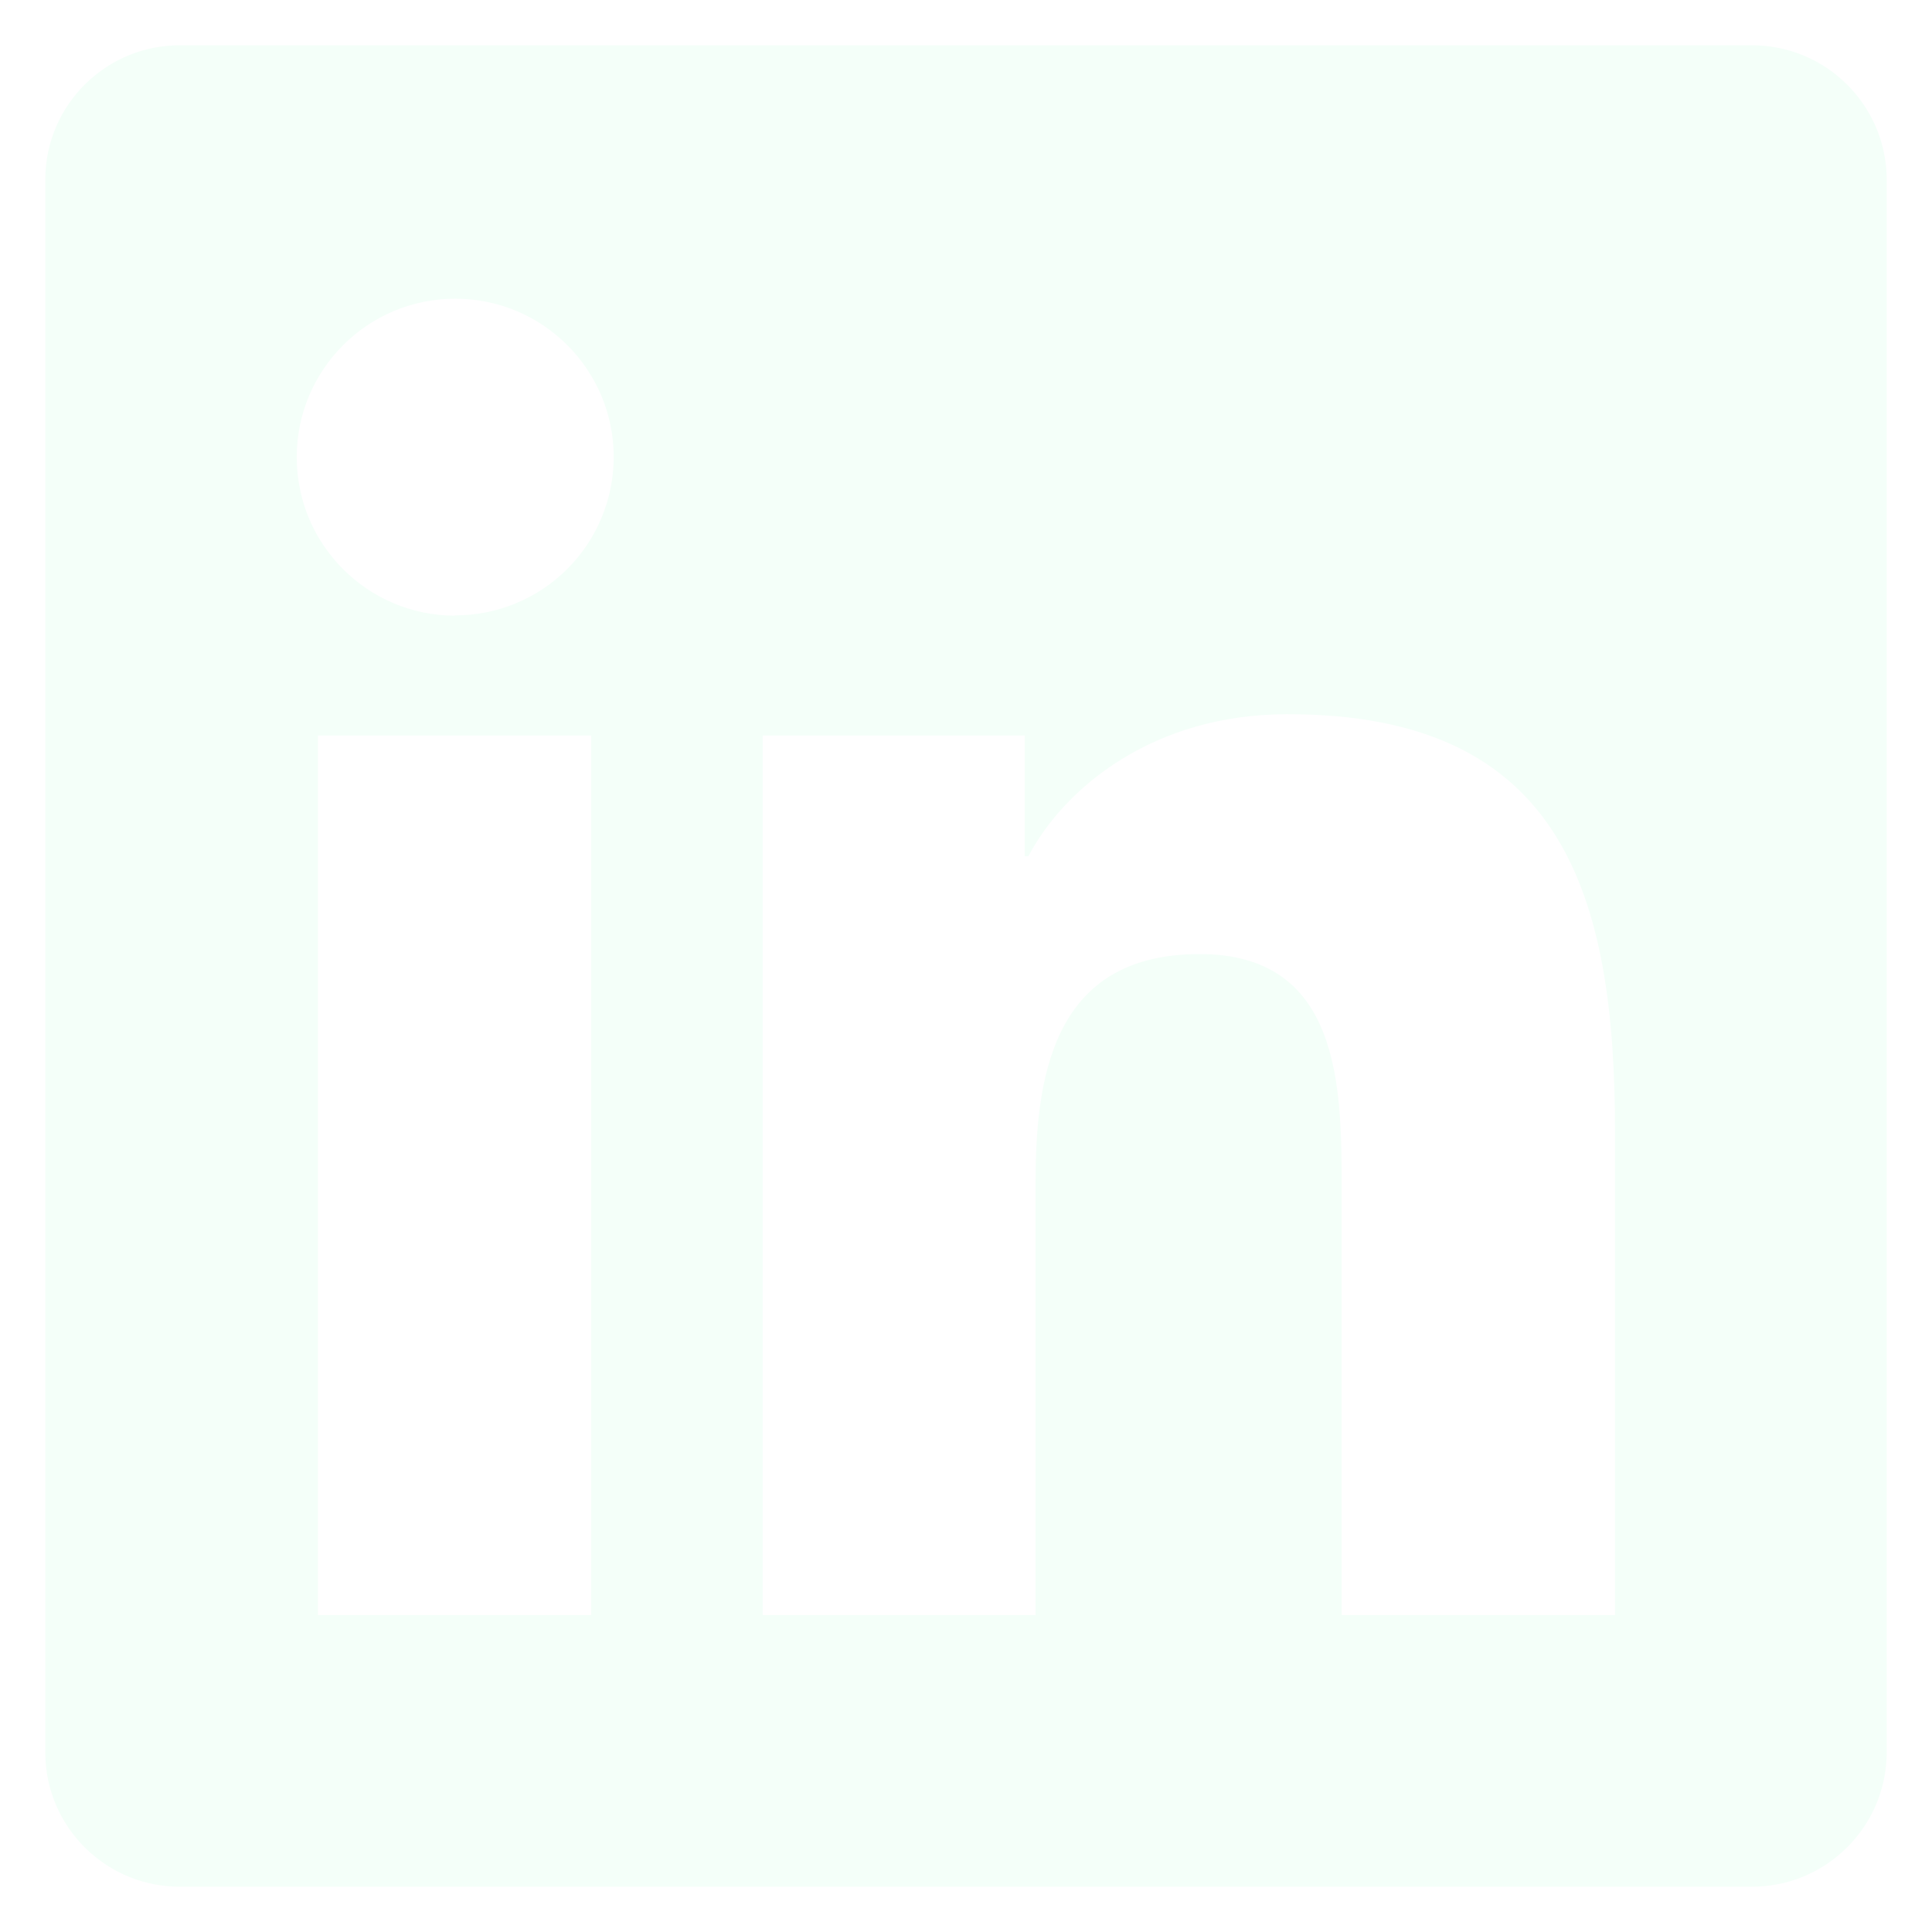
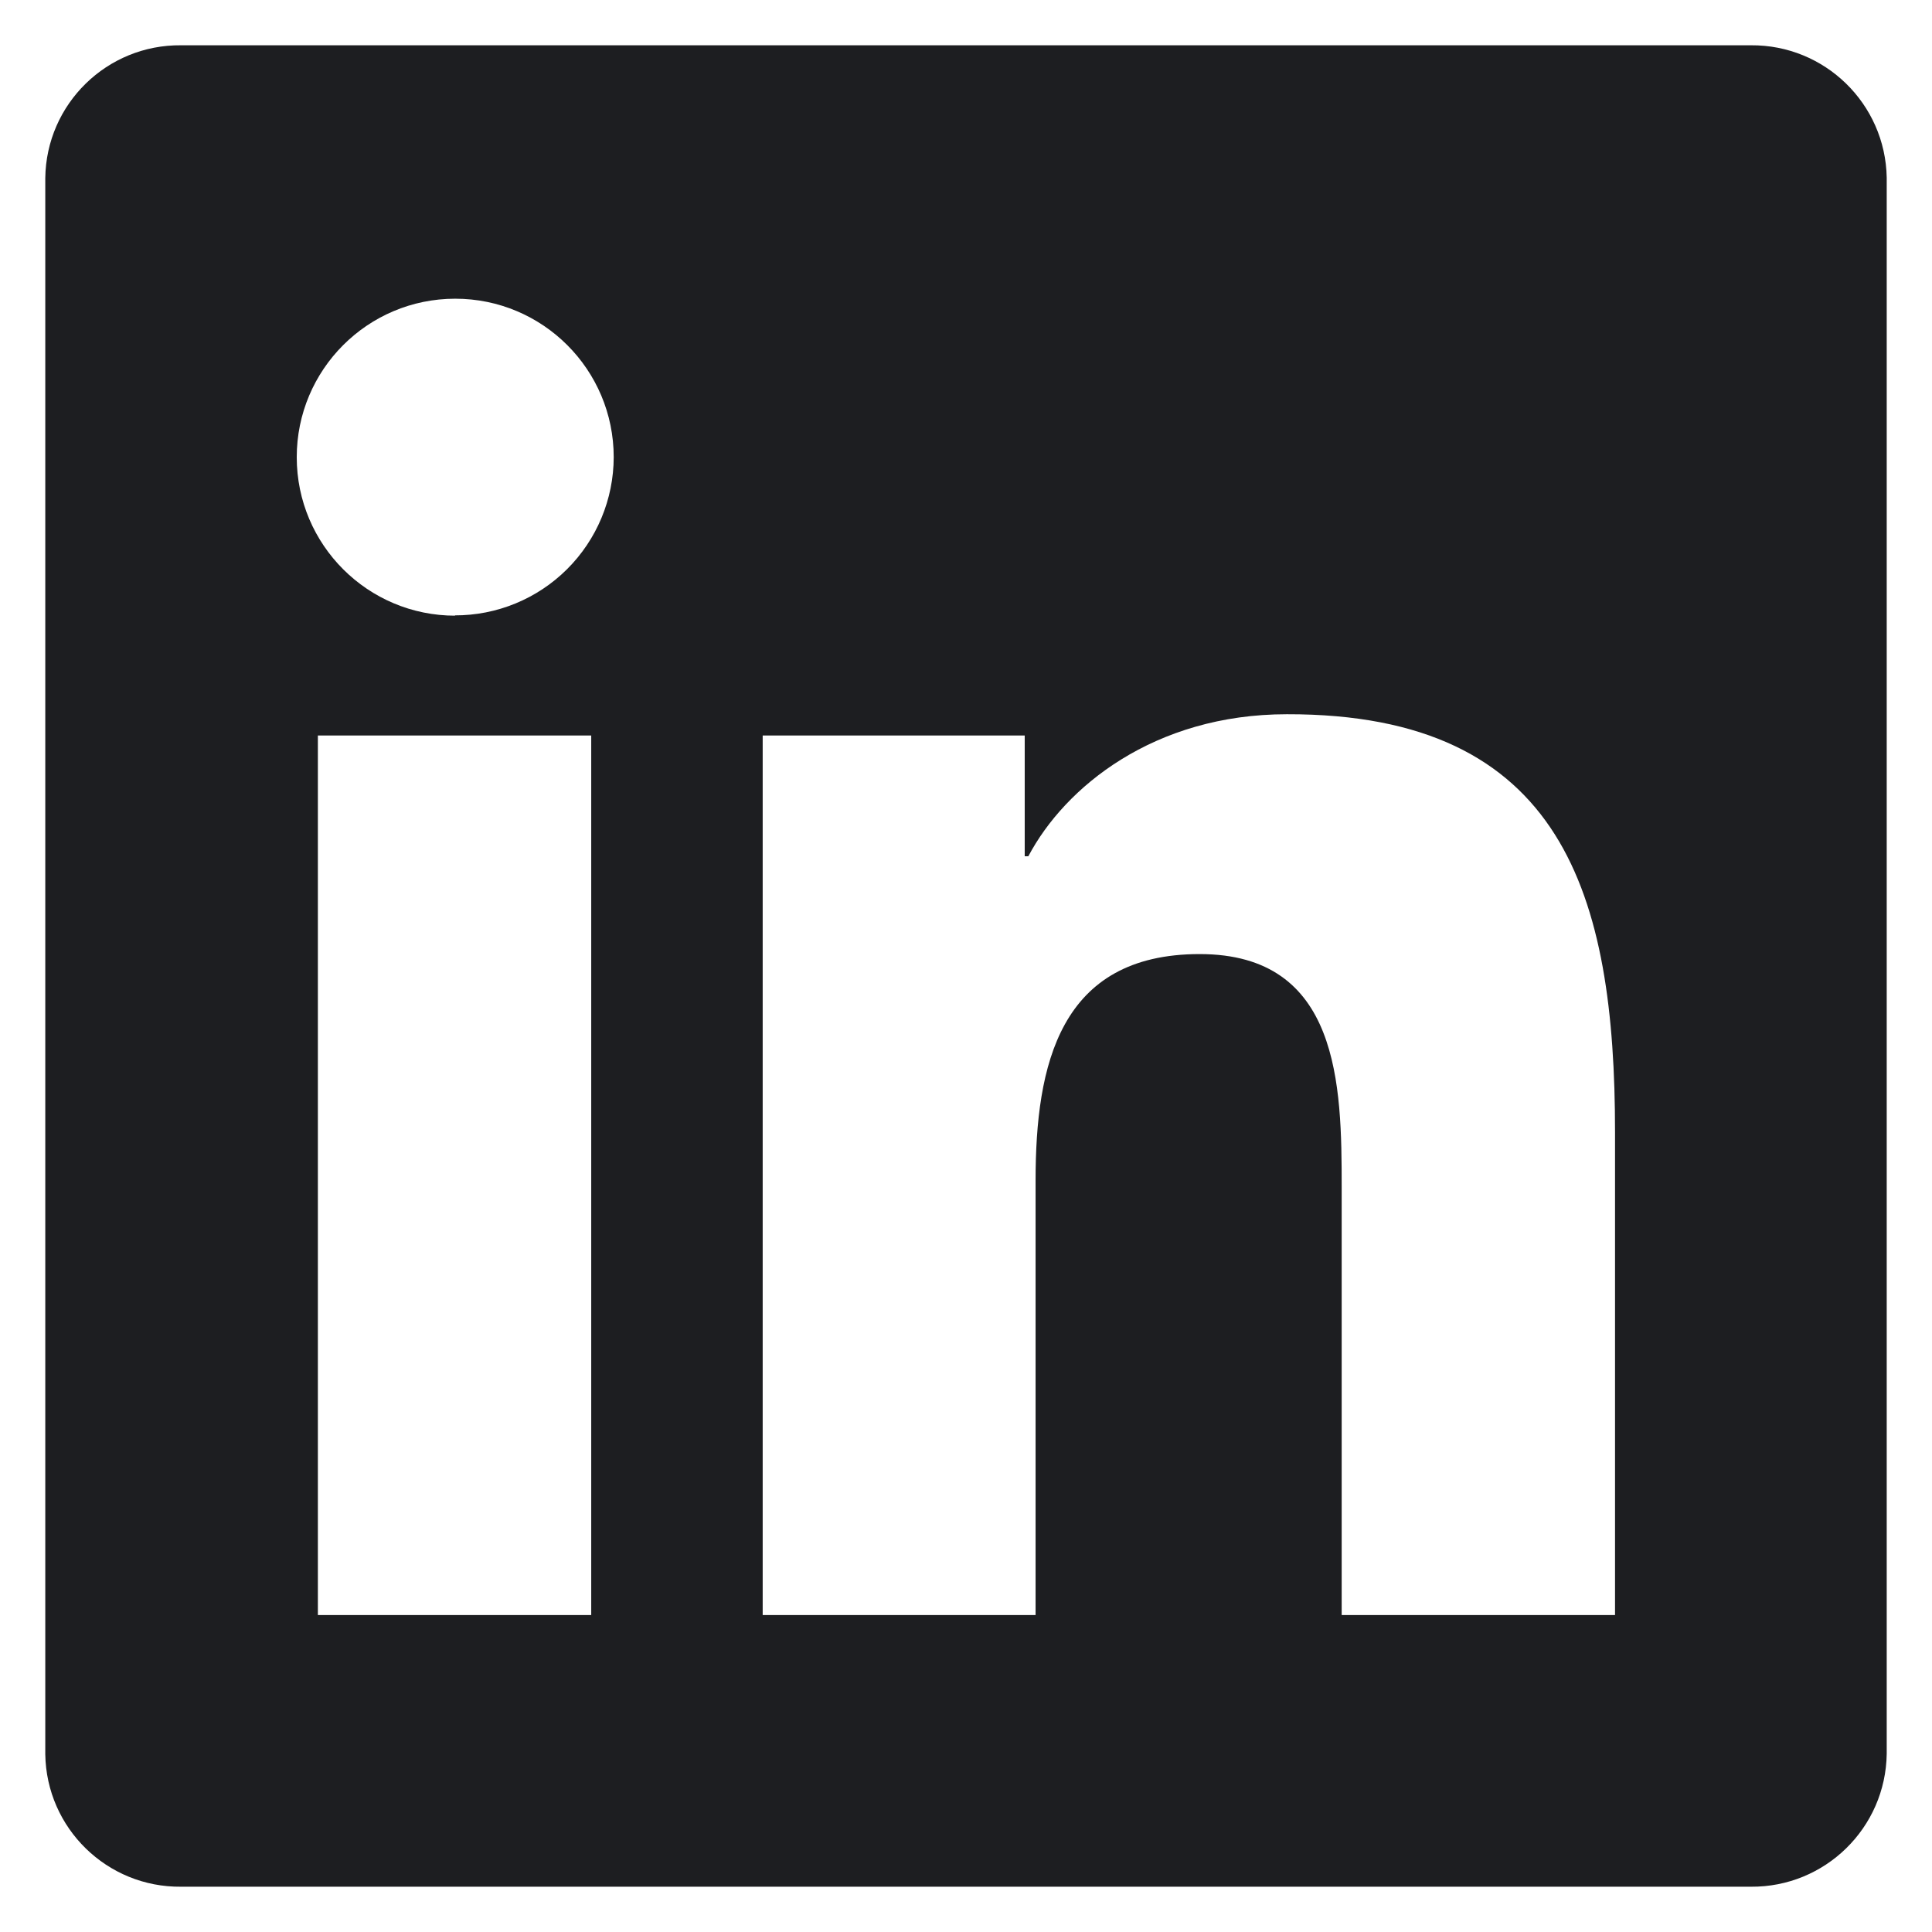
<svg xmlns="http://www.w3.org/2000/svg" viewBox="0 0 128 128">
-   <g fill="#f4fff9">
+   <g fill="#1D1E21">
    <path d="M116 3H12a8.91 8.91 0 00-9 8.8v104.42a8.91 8.91 0 009 8.78h104a8.93 8.93 0 009-8.81V11.77A8.93 8.93 0 00116 3zM39.17 107H21.06V48.73h18.11zm-9-66.21a10.5 10.5 0 1110.49-10.5 10.5 10.5 0 01-10.54 10.48zM107 107H88.89V78.65c0-6.75-.12-15.44-9.41-15.44s-10.87 7.36-10.87 15V107H50.53V48.73h17.36v8h.24c2.42-4.58 8.32-9.41 17.13-9.41C103.6 47.28 107 59.35 107 75z" />
  </g>
</svg>
